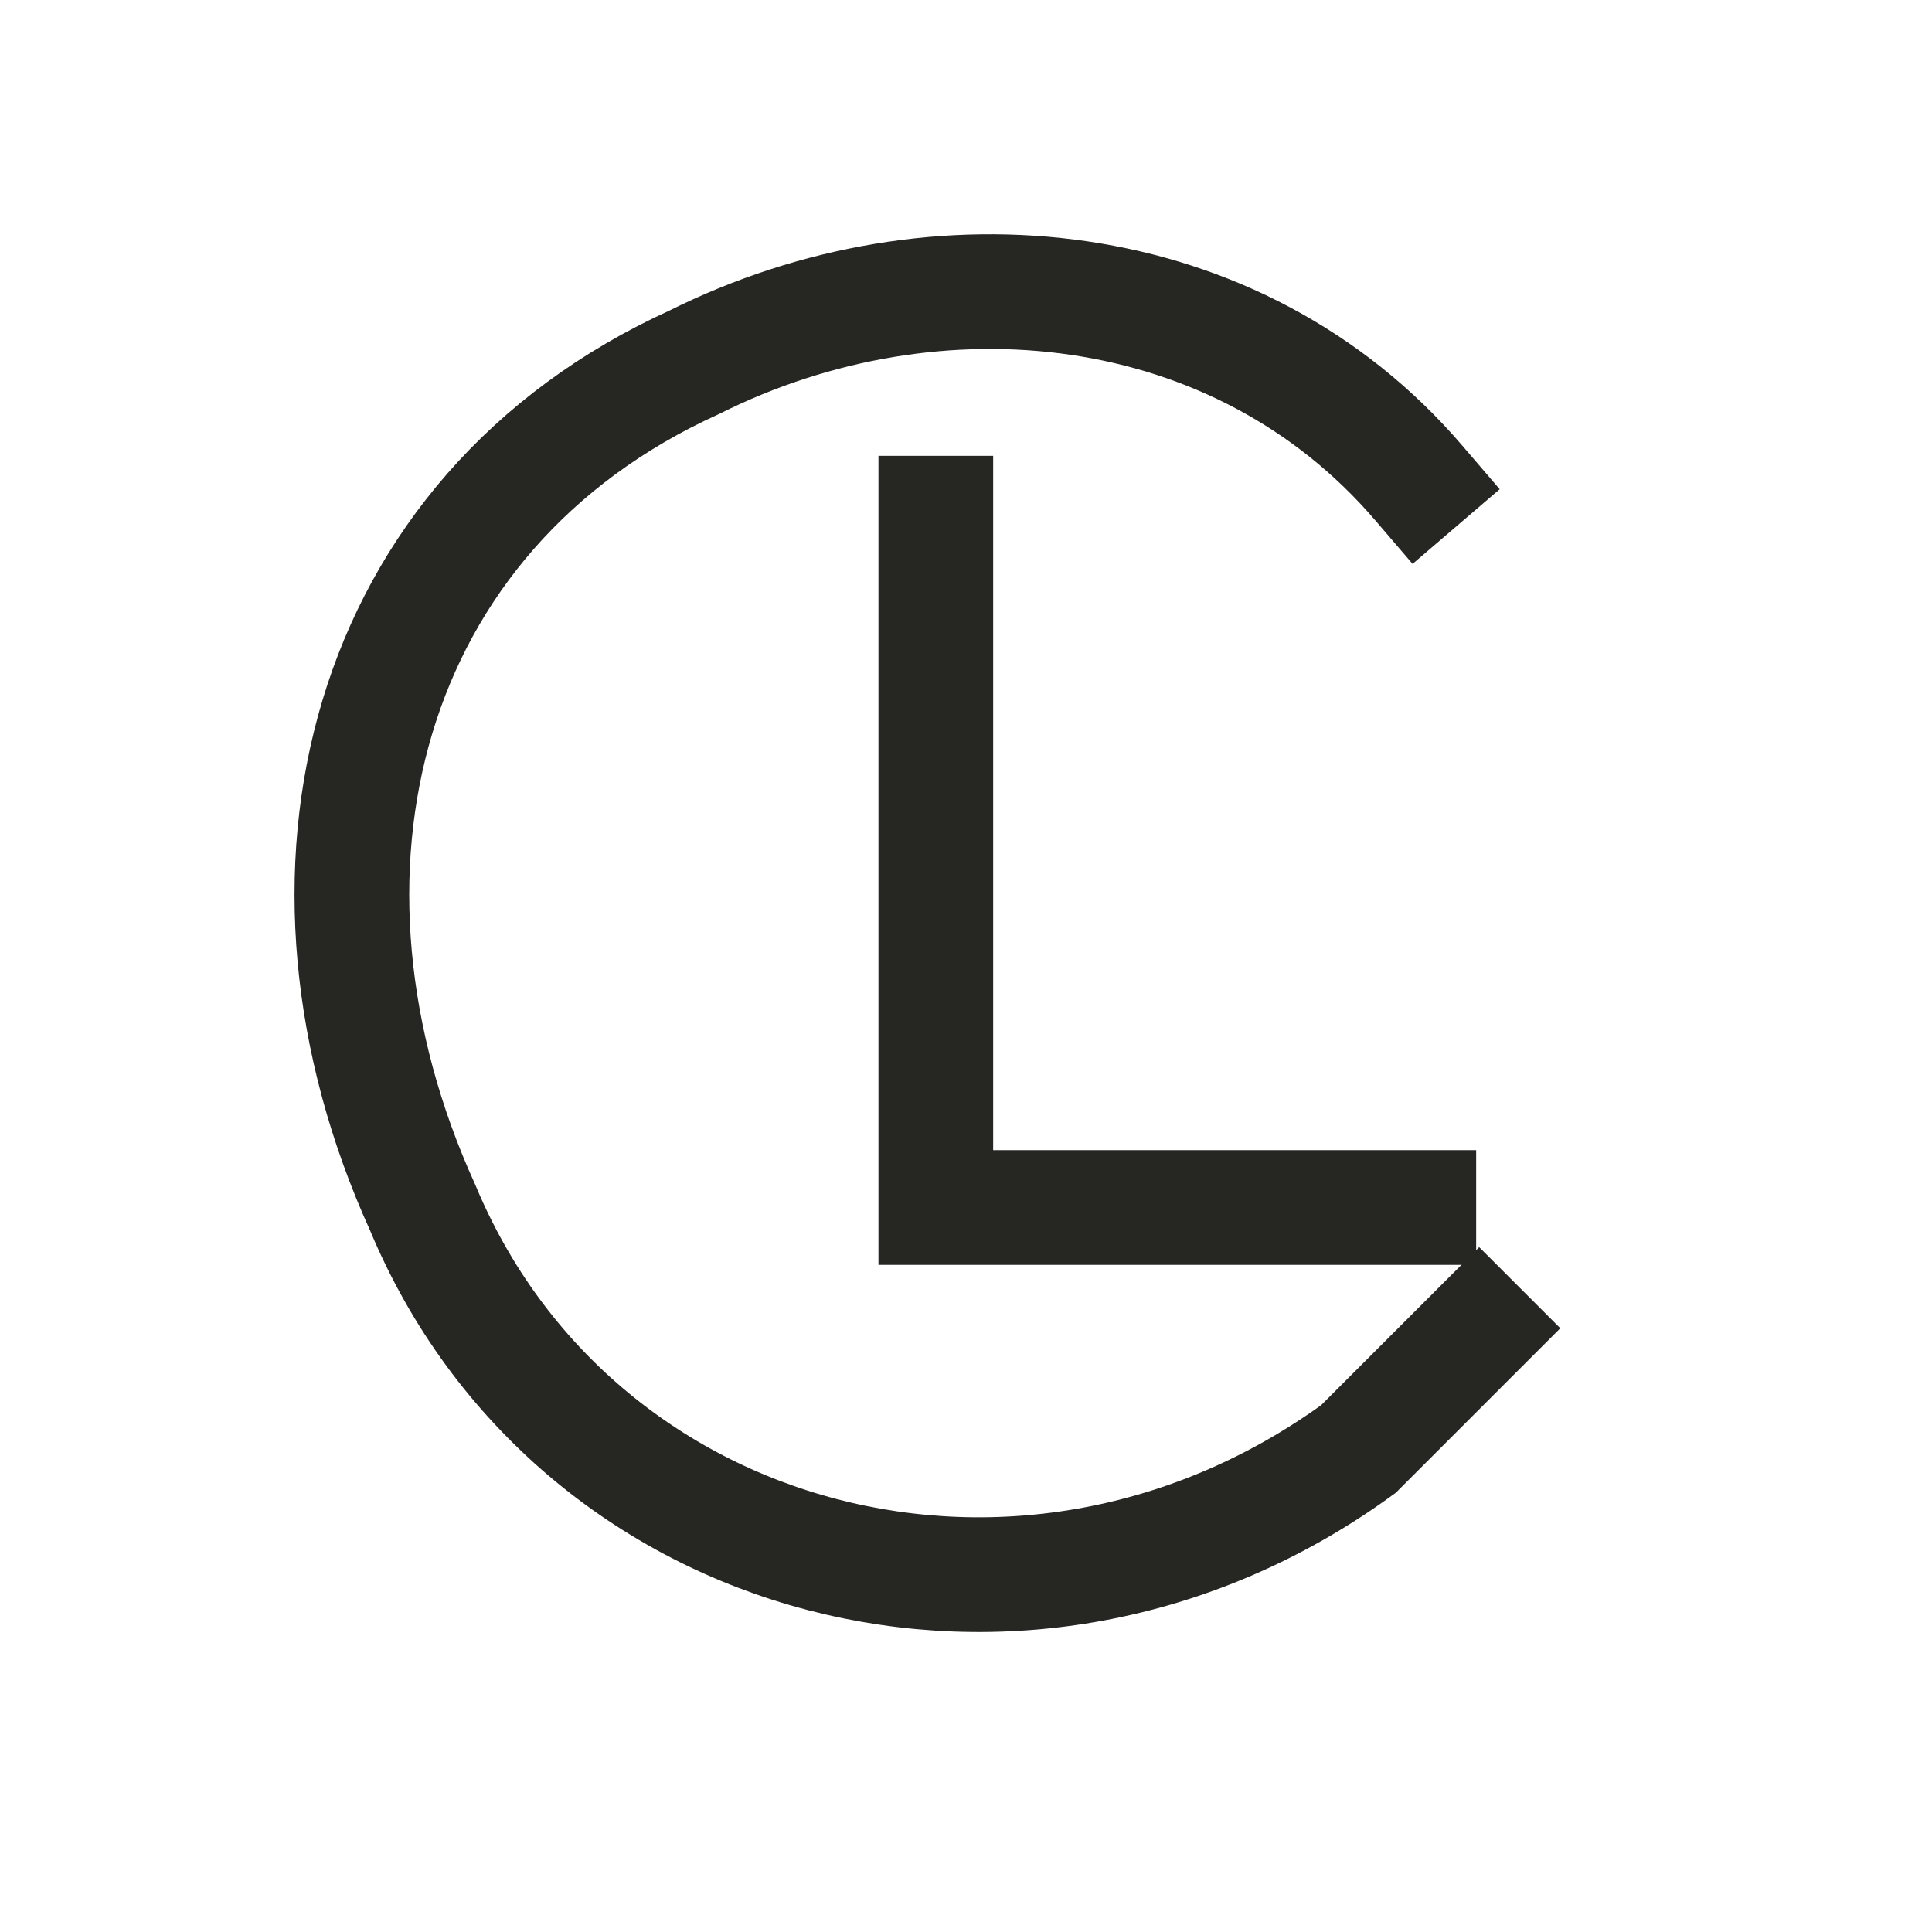
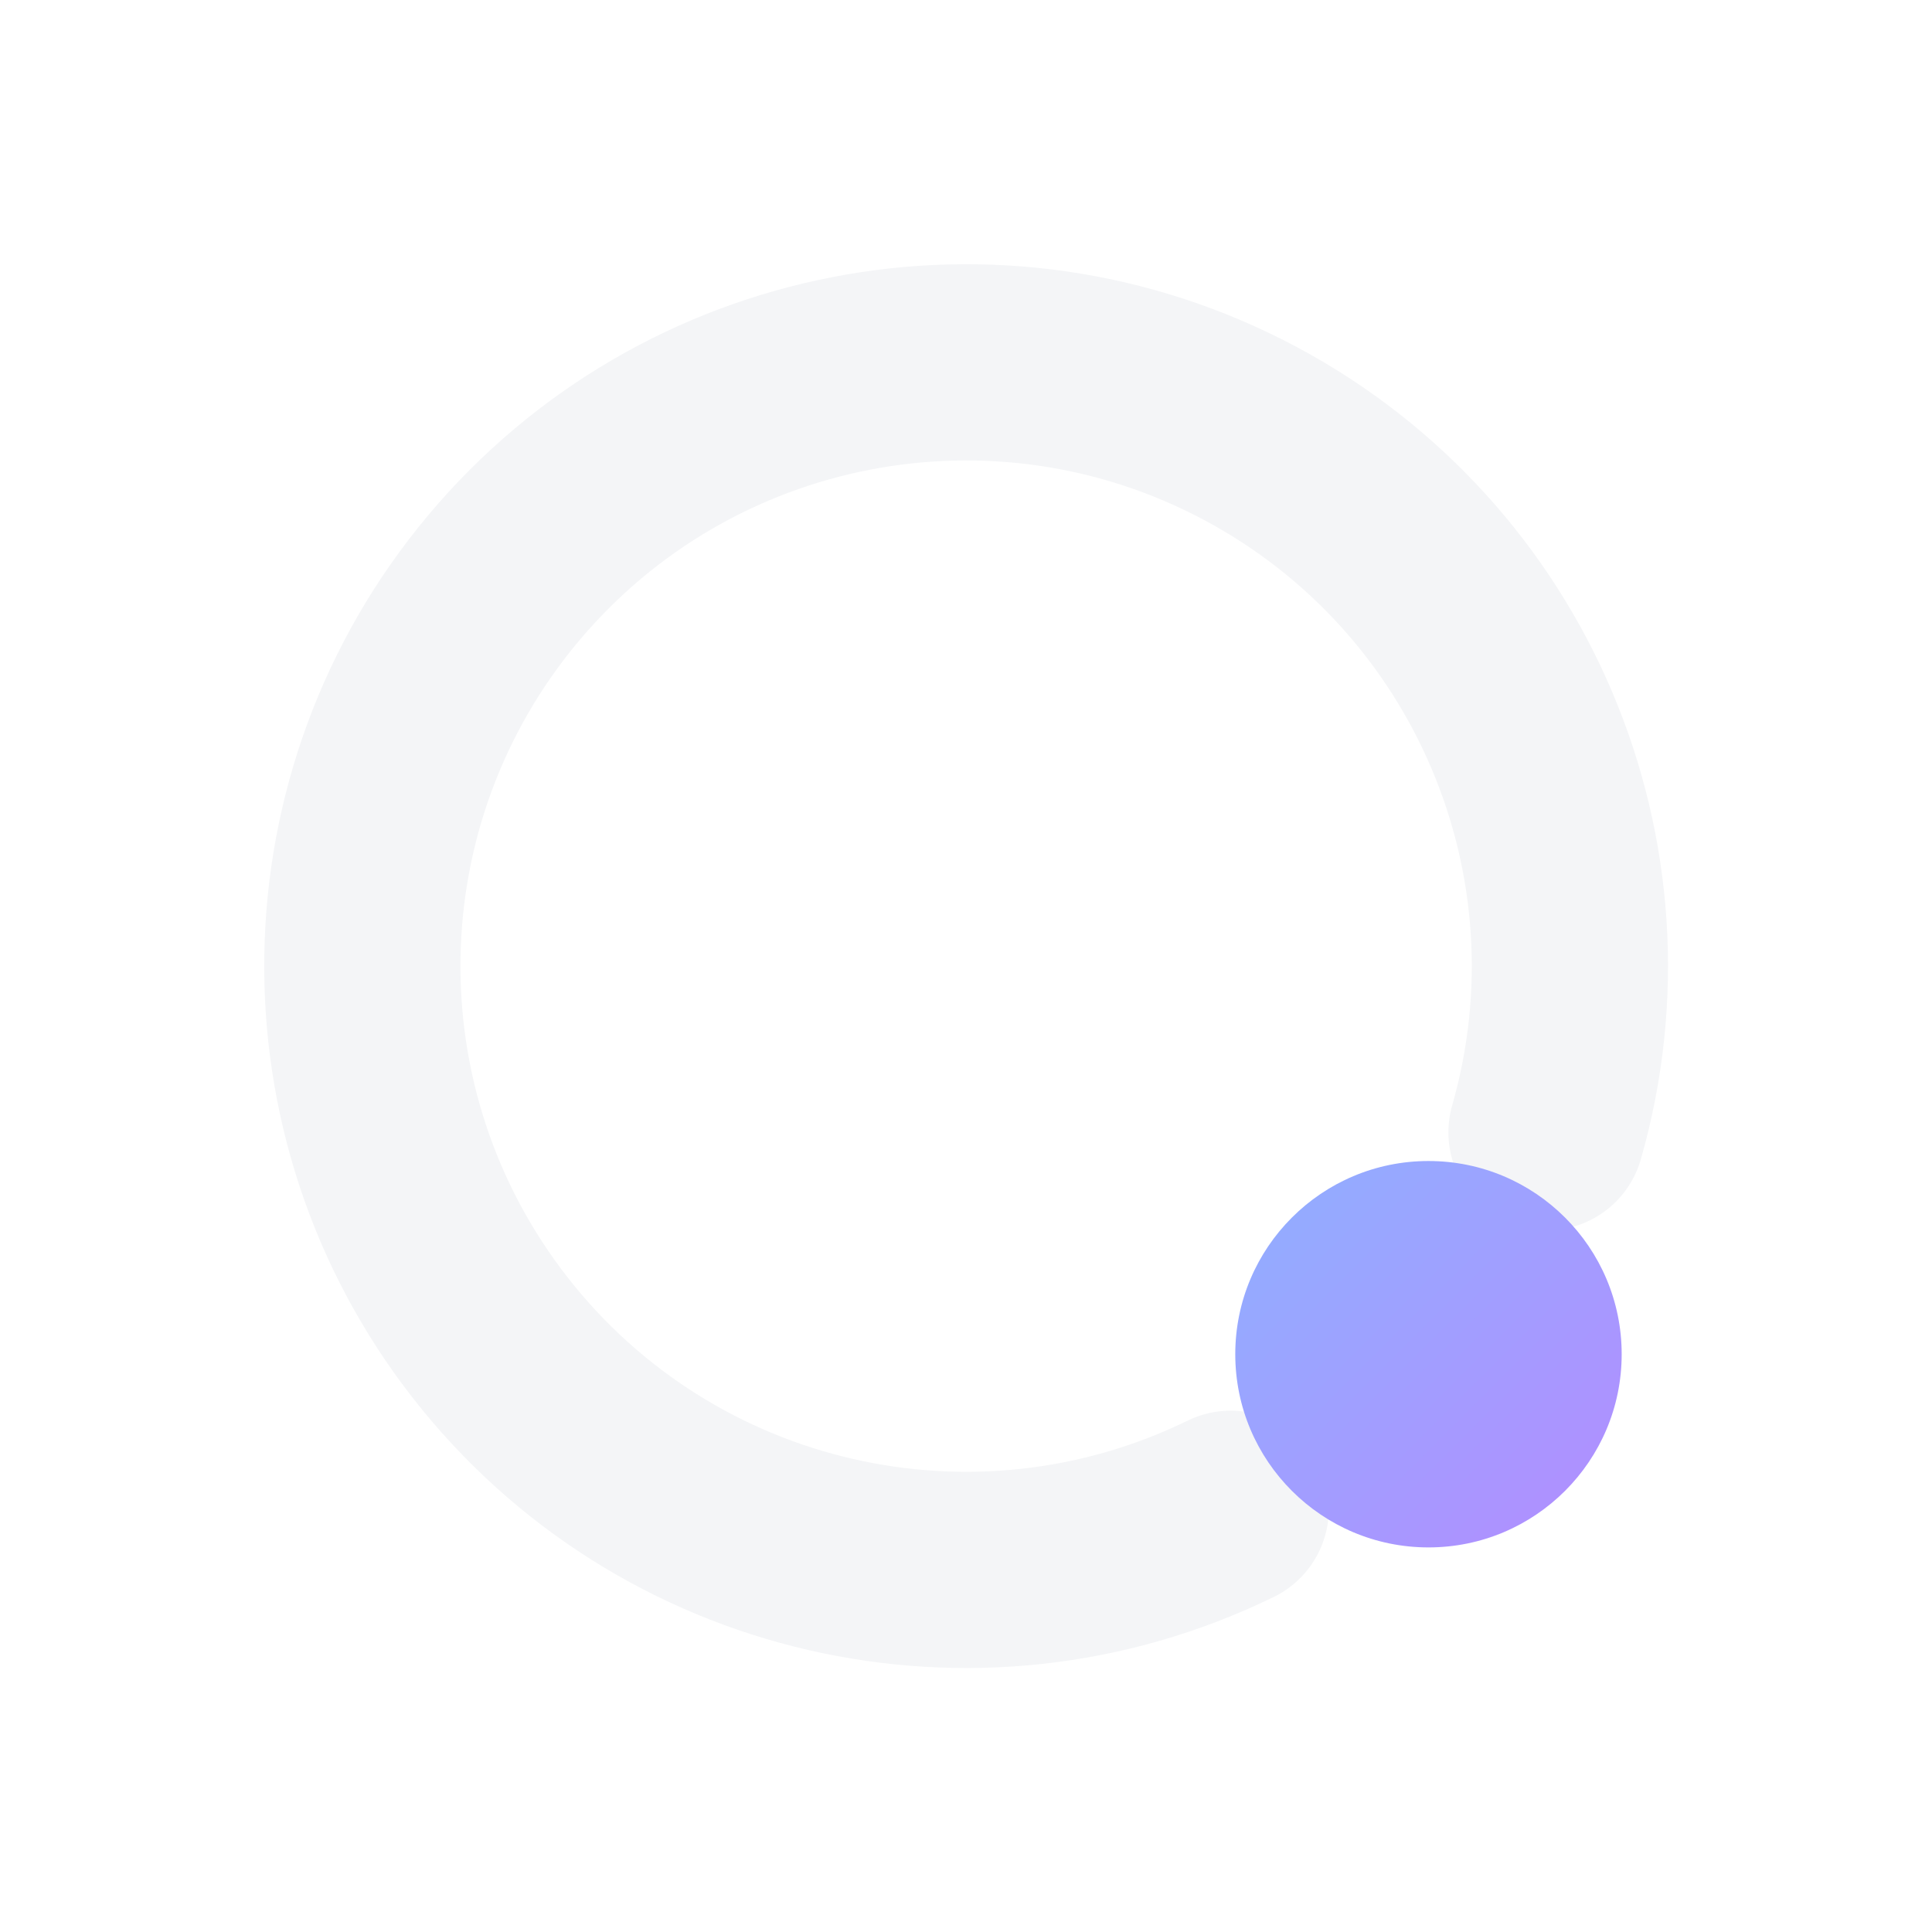
<svg xmlns="http://www.w3.org/2000/svg" viewBox="0 0 64 64" fill="none">
-   <path d="M47 16C41 9 31 8 23 12C12 17 9 29 14 40C19 52 34 56 45 48L49 44" stroke="#262723" stroke-width="3.8" stroke-linecap="square" />
-   <path d="M31 17V40H47" stroke="#262723" stroke-width="3.8" stroke-linecap="square" stroke-linejoin="miter" />
+   <defs>
+     <linearGradient id="dot" x1="0" y1="0" x2="1" y2="1">
+       <stop offset="0" stop-color="#8fb0ff" />
+       <stop offset="1" stop-color="#b38cff" />
+     </linearGradient>
+   </defs>
+   <path d="M51.23 37.51A20 20 0 1 0 40.77 49.98" stroke="#f4f5f7" stroke-width="6.5" stroke-linecap="round" />
+   <circle cx="47.32" cy="44.86" r="6.4" fill="url(#dot)" />
</svg>
